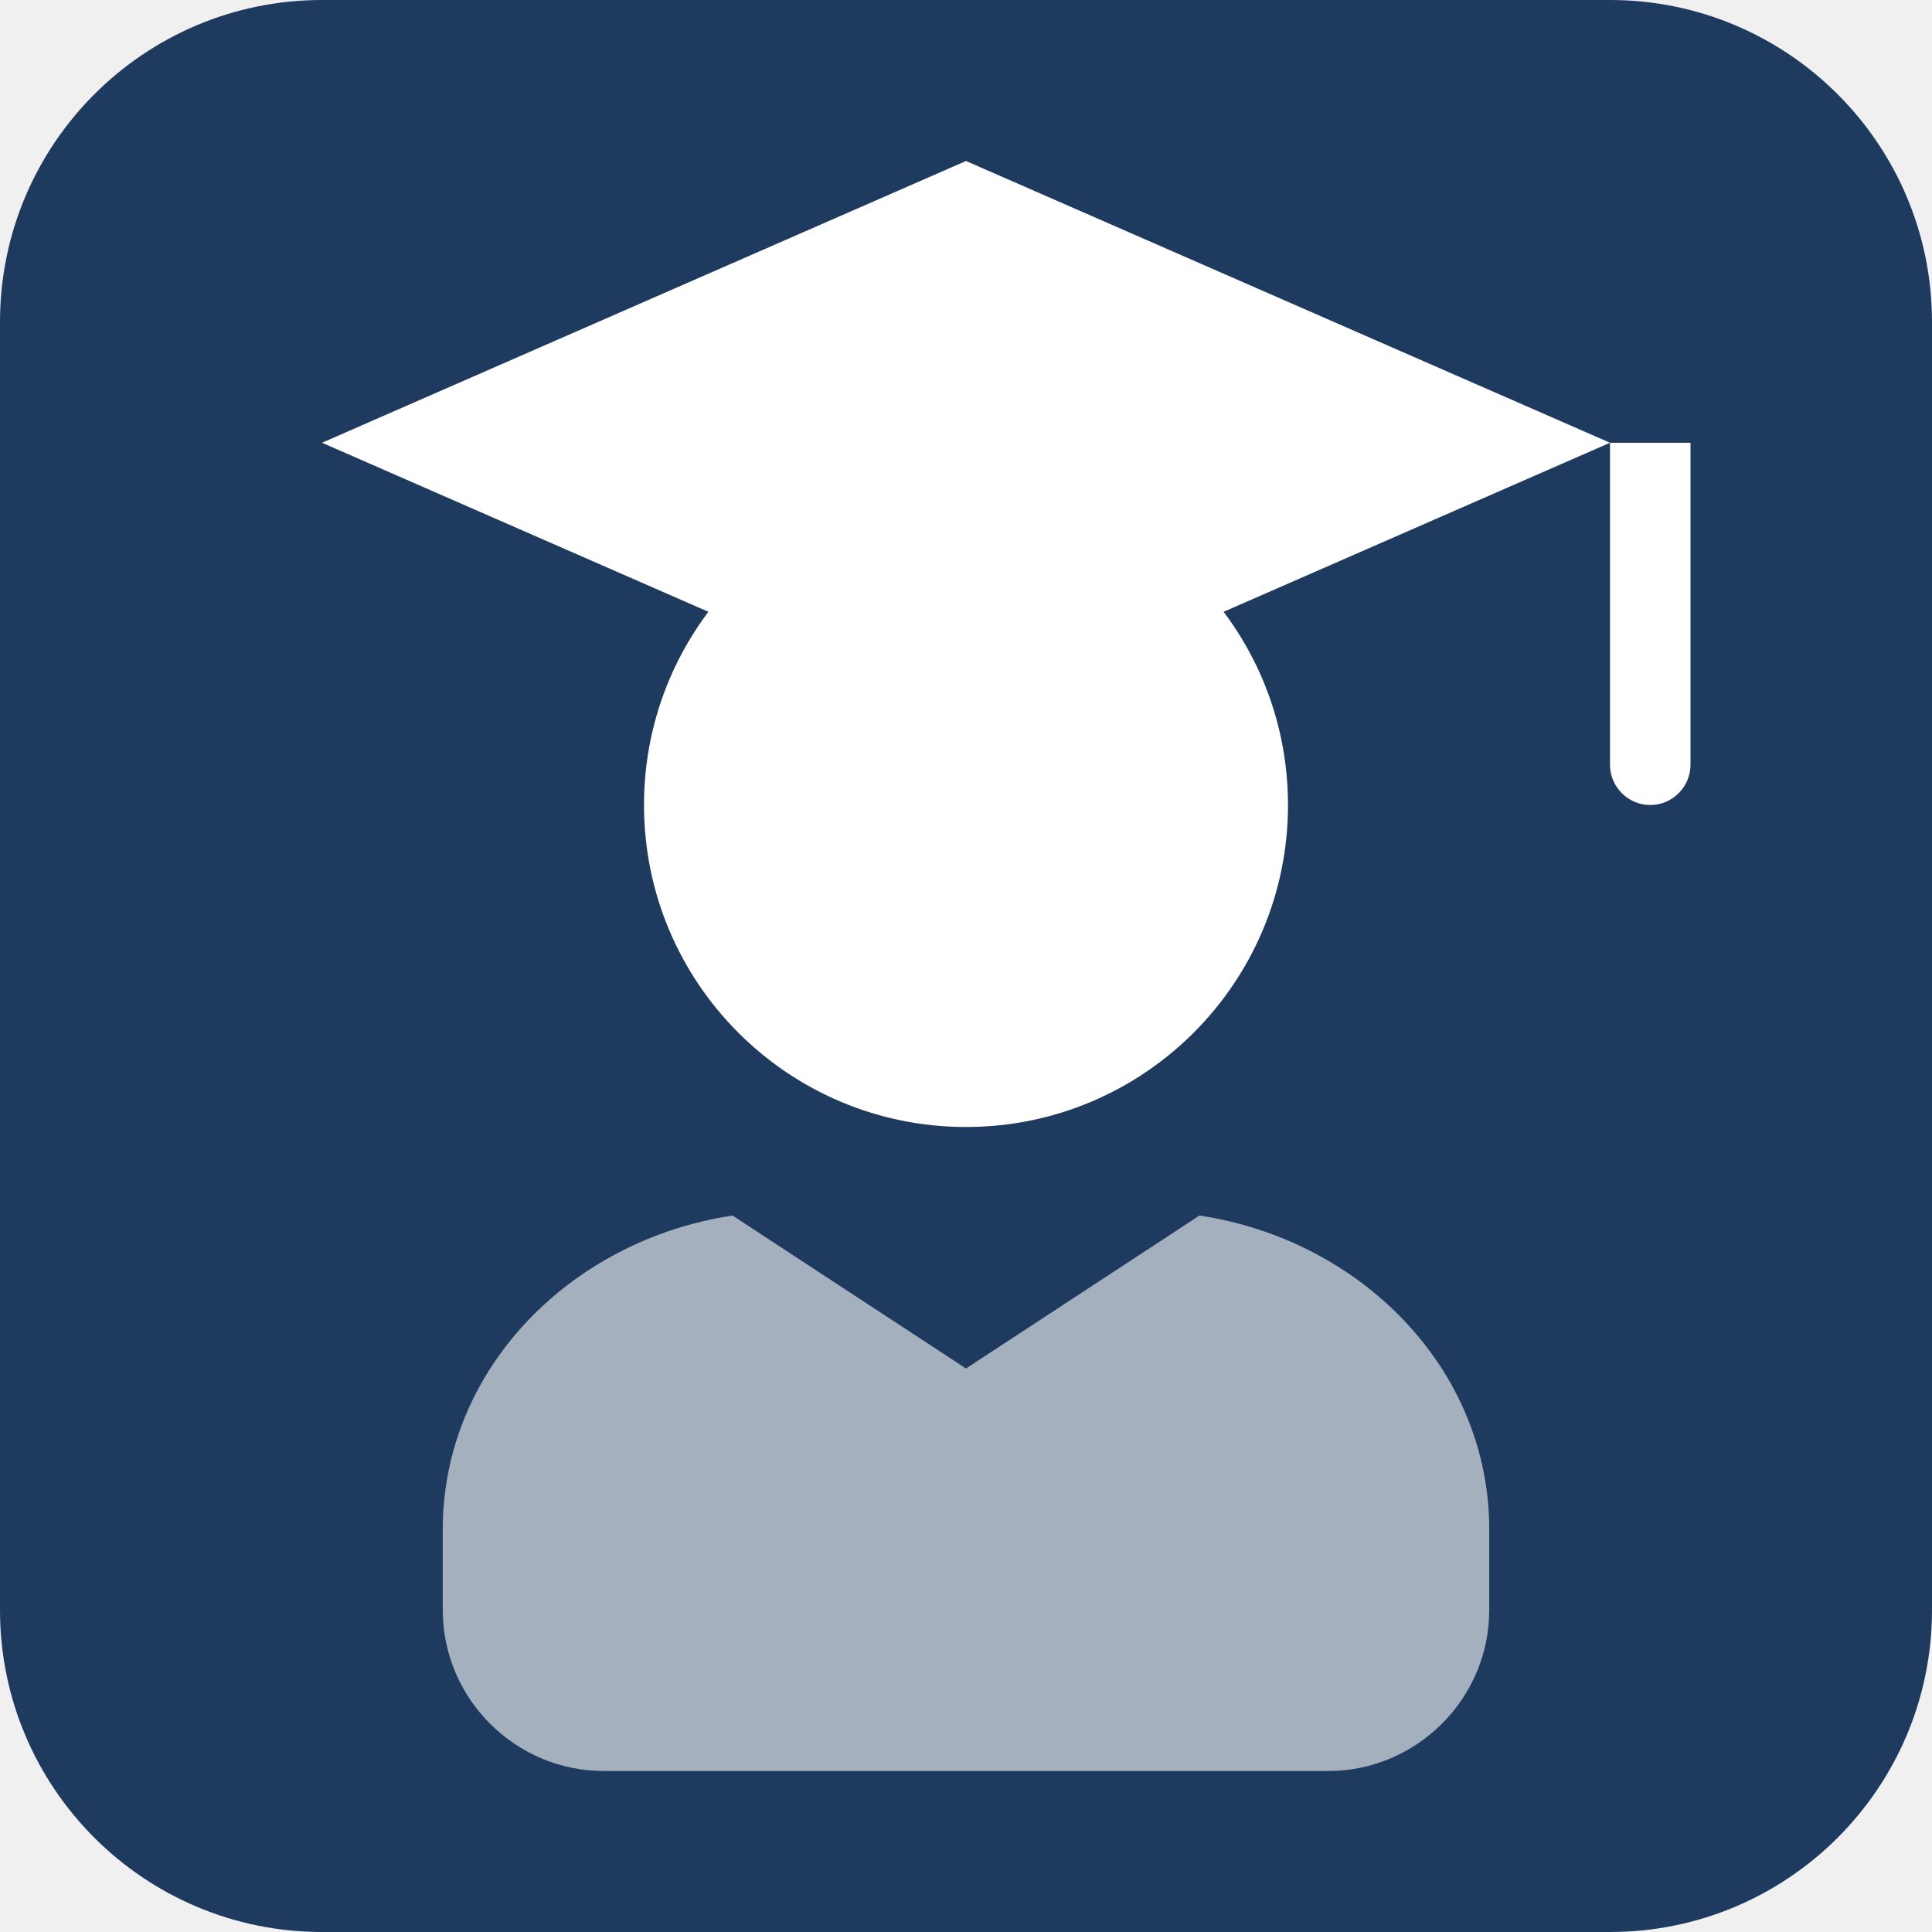
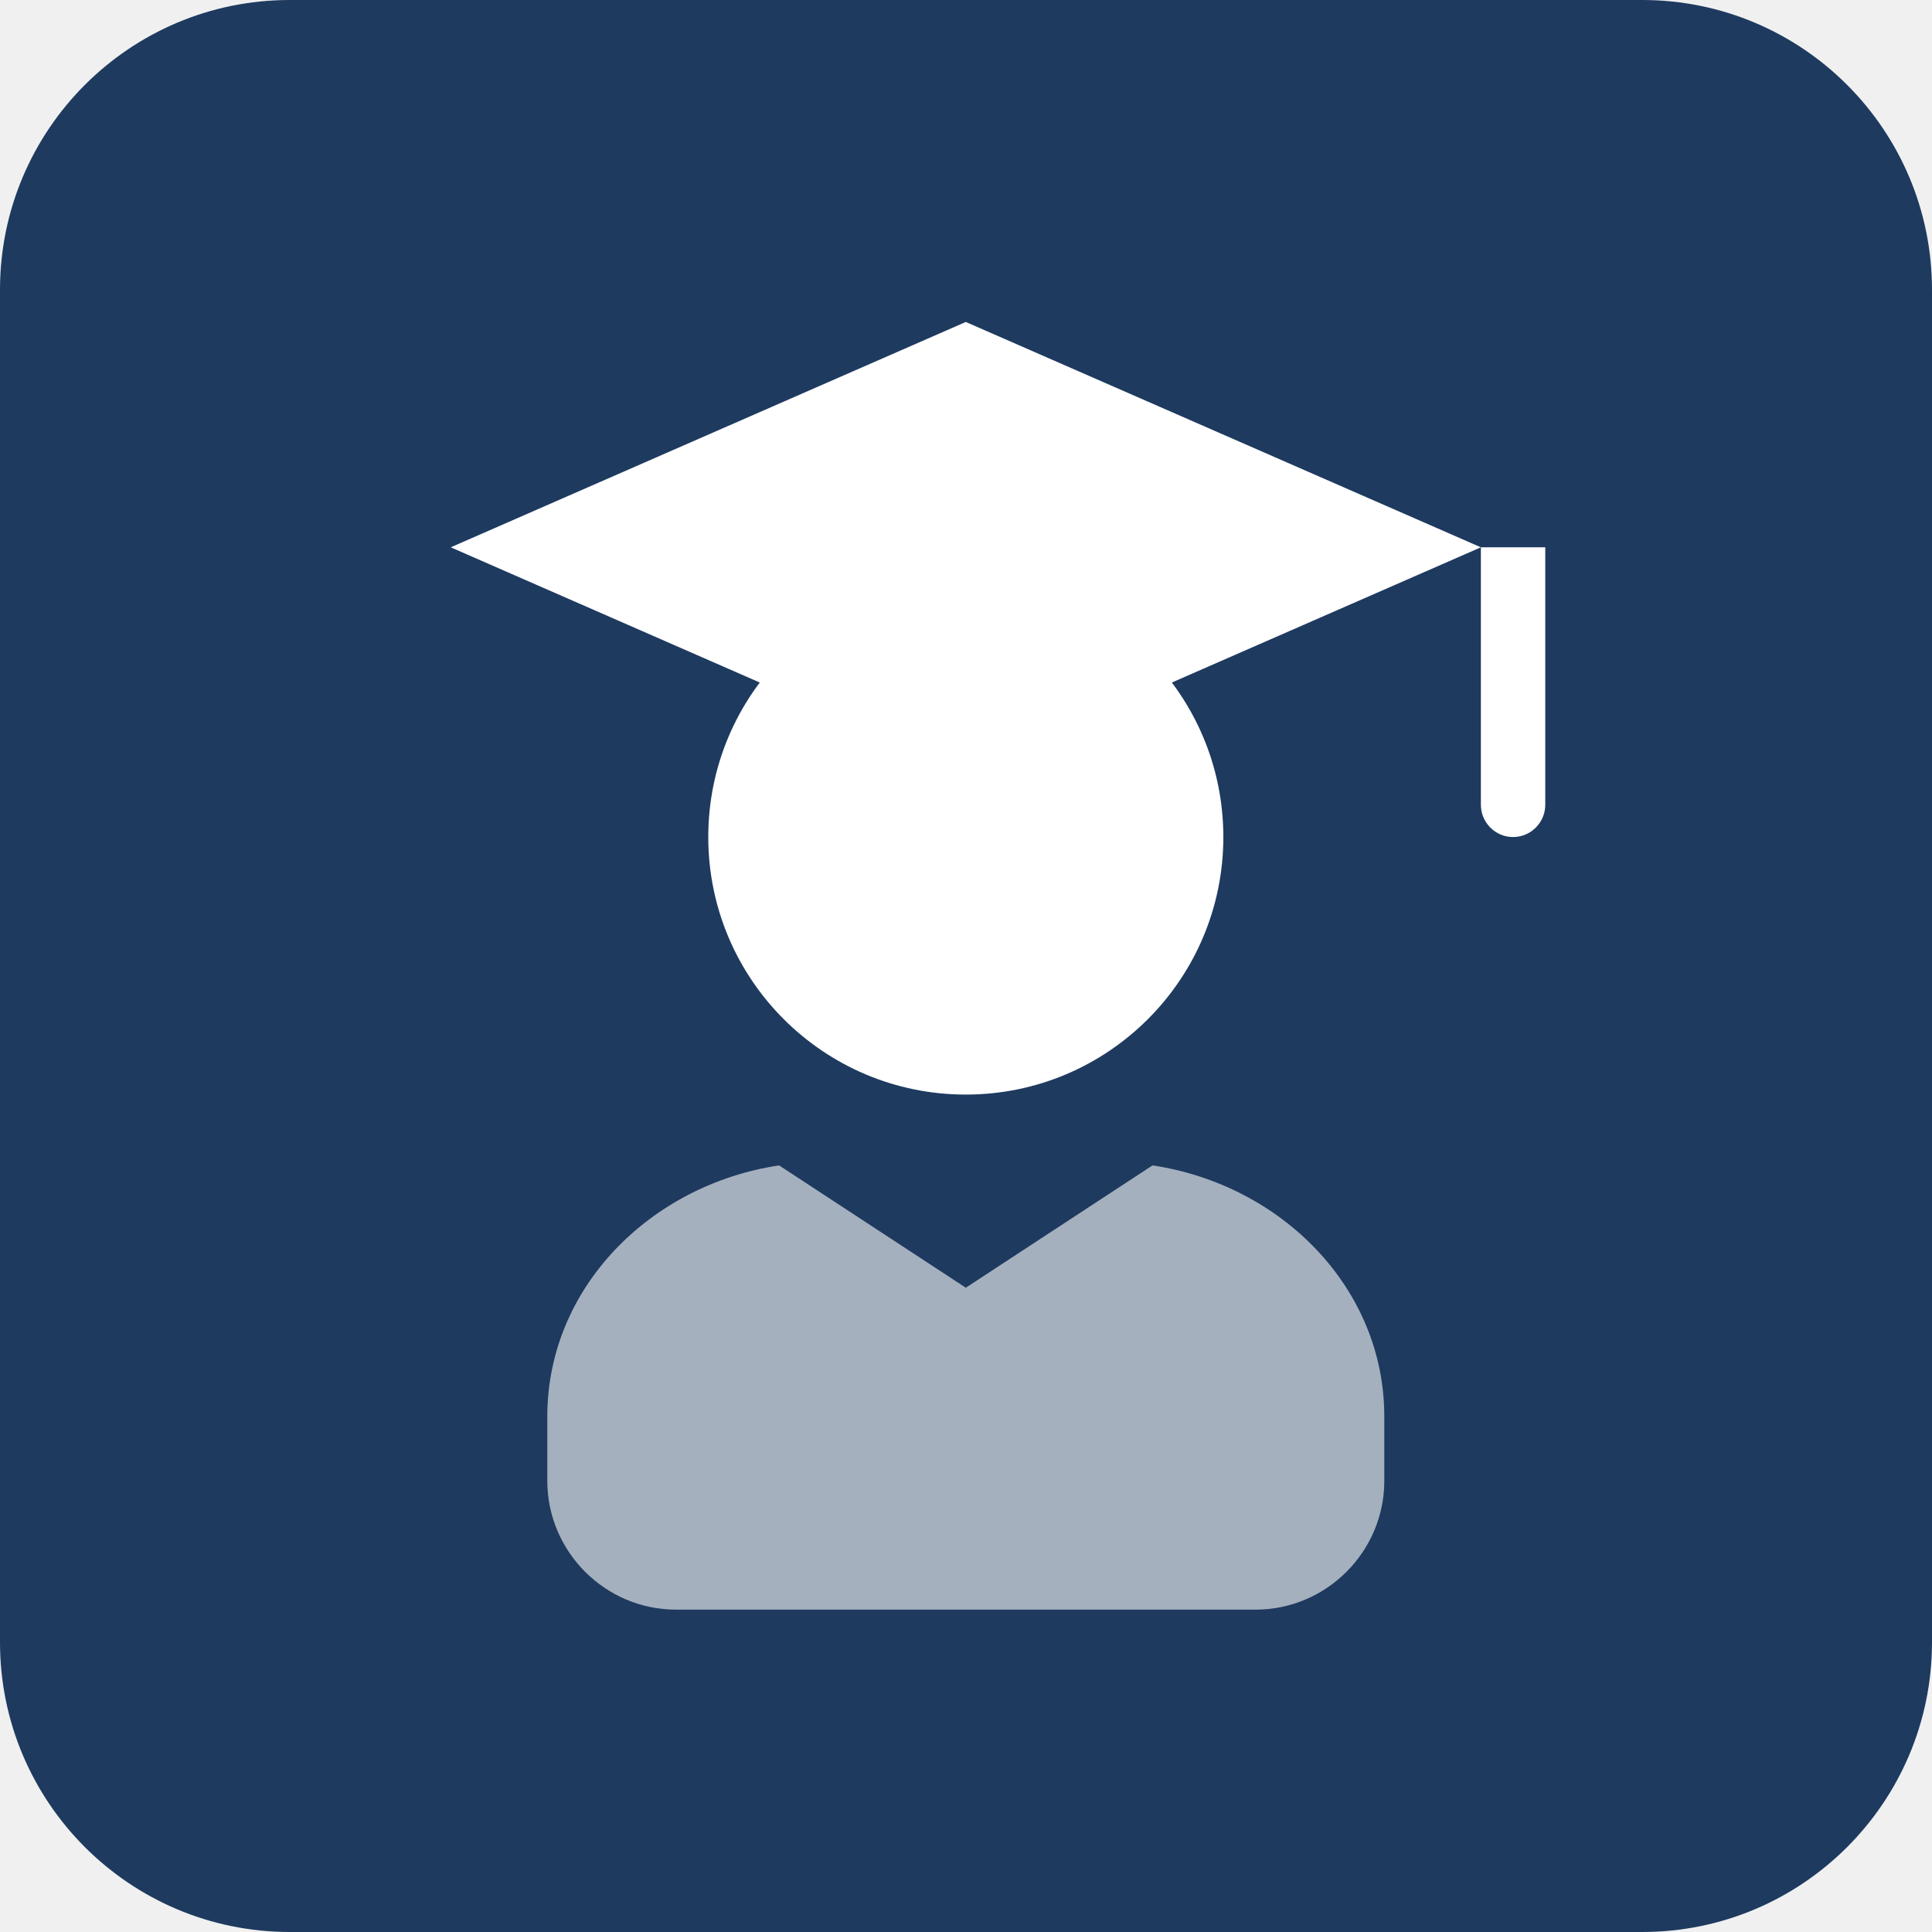
- <svg xmlns="http://www.w3.org/2000/svg" width="16" height="16" viewBox="0 0 24 24" fill="none">
-   <rect width="24" height="24" rx="4" fill="#1E3A5F" />
-   <path opacity="0.6" d="M18.5 20C18.5 21.1 17.6 22 16.5 22H7.5C6.4 22 5.5 21.1 5.5 20V19C5.5 17 7.1 15.4 9.1 15.1L12 17L14.9 15.1C16.9 15.4 18.5 17 18.5 19V20Z" fill="#FFFFFF" />
-   <path d="M12 14C14.209 14 16 12.209 16 10C16 7.791 14.209 6 12 6C9.791 6 8 7.791 8 10C8 12.209 9.791 14 12 14Z" fill="#FFFFFF" />
-   <path d="M12 2L4 5.5L12 9L20 5.5L12 2Z" fill="#FFFFFF" />
-   <path d="M20 5.5V9.5C20 9.77 20.22 10 20.5 10C20.78 10 21 9.77 21 9.5V5.5L20 5.5Z" fill="#FFFFFF" />
+ <svg xmlns="http://www.w3.org/2000/svg" width="40" height="40" viewBox="0 0 40 40" fill="none">
+   <rect width="40" height="40" rx="6" fill="#1E3A5F" />
+   <g transform="translate(4,4) scale(1.333)">
+     <path opacity="0.6" d="M18.5 20C18.5 21.1 17.6 22 16.5 22H7.5C6.4 22 5.5 21.1 5.5 20V19C5.5 17 7.1 15.4 9.1 15.1L12 17L14.9 15.1C16.9 15.4 18.5 17 18.5 19V20Z" fill="#FFFFFF" />
+     <path d="M12 14C14.209 14 16 12.209 16 10C16 7.791 14.209 6 12 6C9.791 6 8 7.791 8 10C8 12.209 9.791 14 12 14Z" fill="#FFFFFF" />
+     <path d="M12 2L4 5.5L12 9L20 5.5L12 2Z" fill="#FFFFFF" />
+     <path d="M20 5.5V9.5C20 9.77 20.22 10 20.5 10C20.78 10 21 9.77 21 9.5V5.5L20 5.5Z" fill="#FFFFFF" />
+   </g>
</svg>
